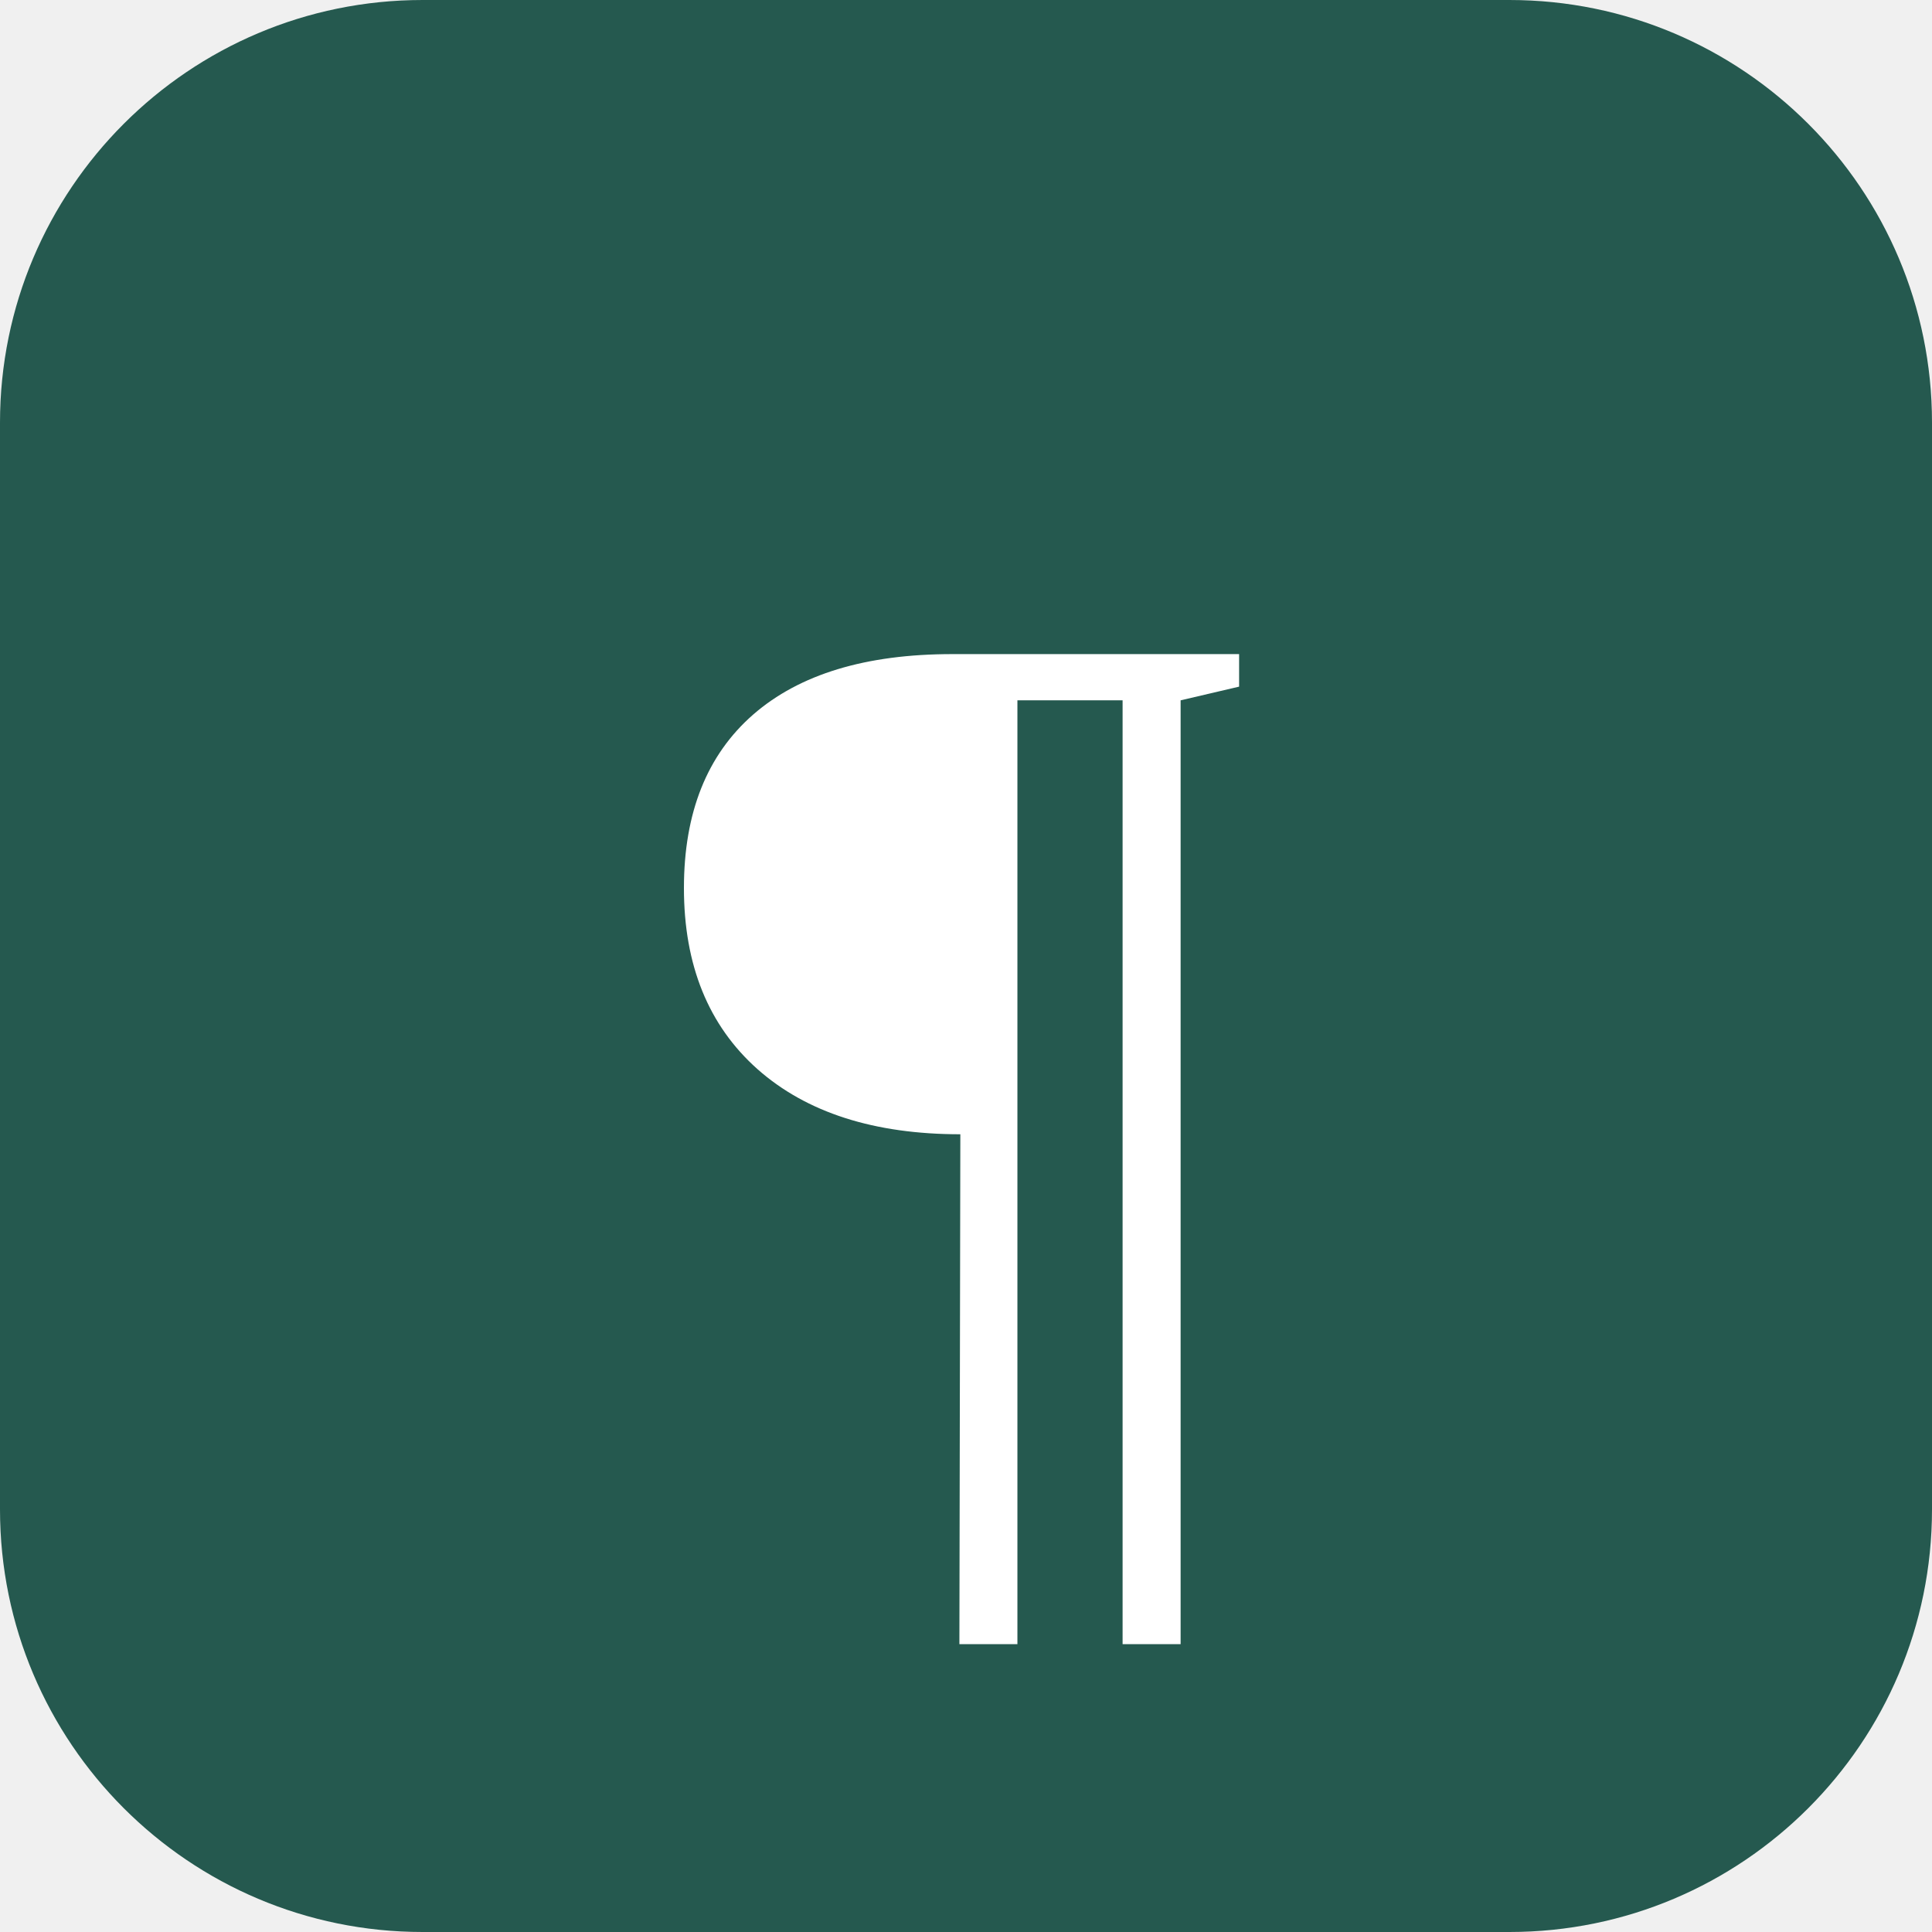
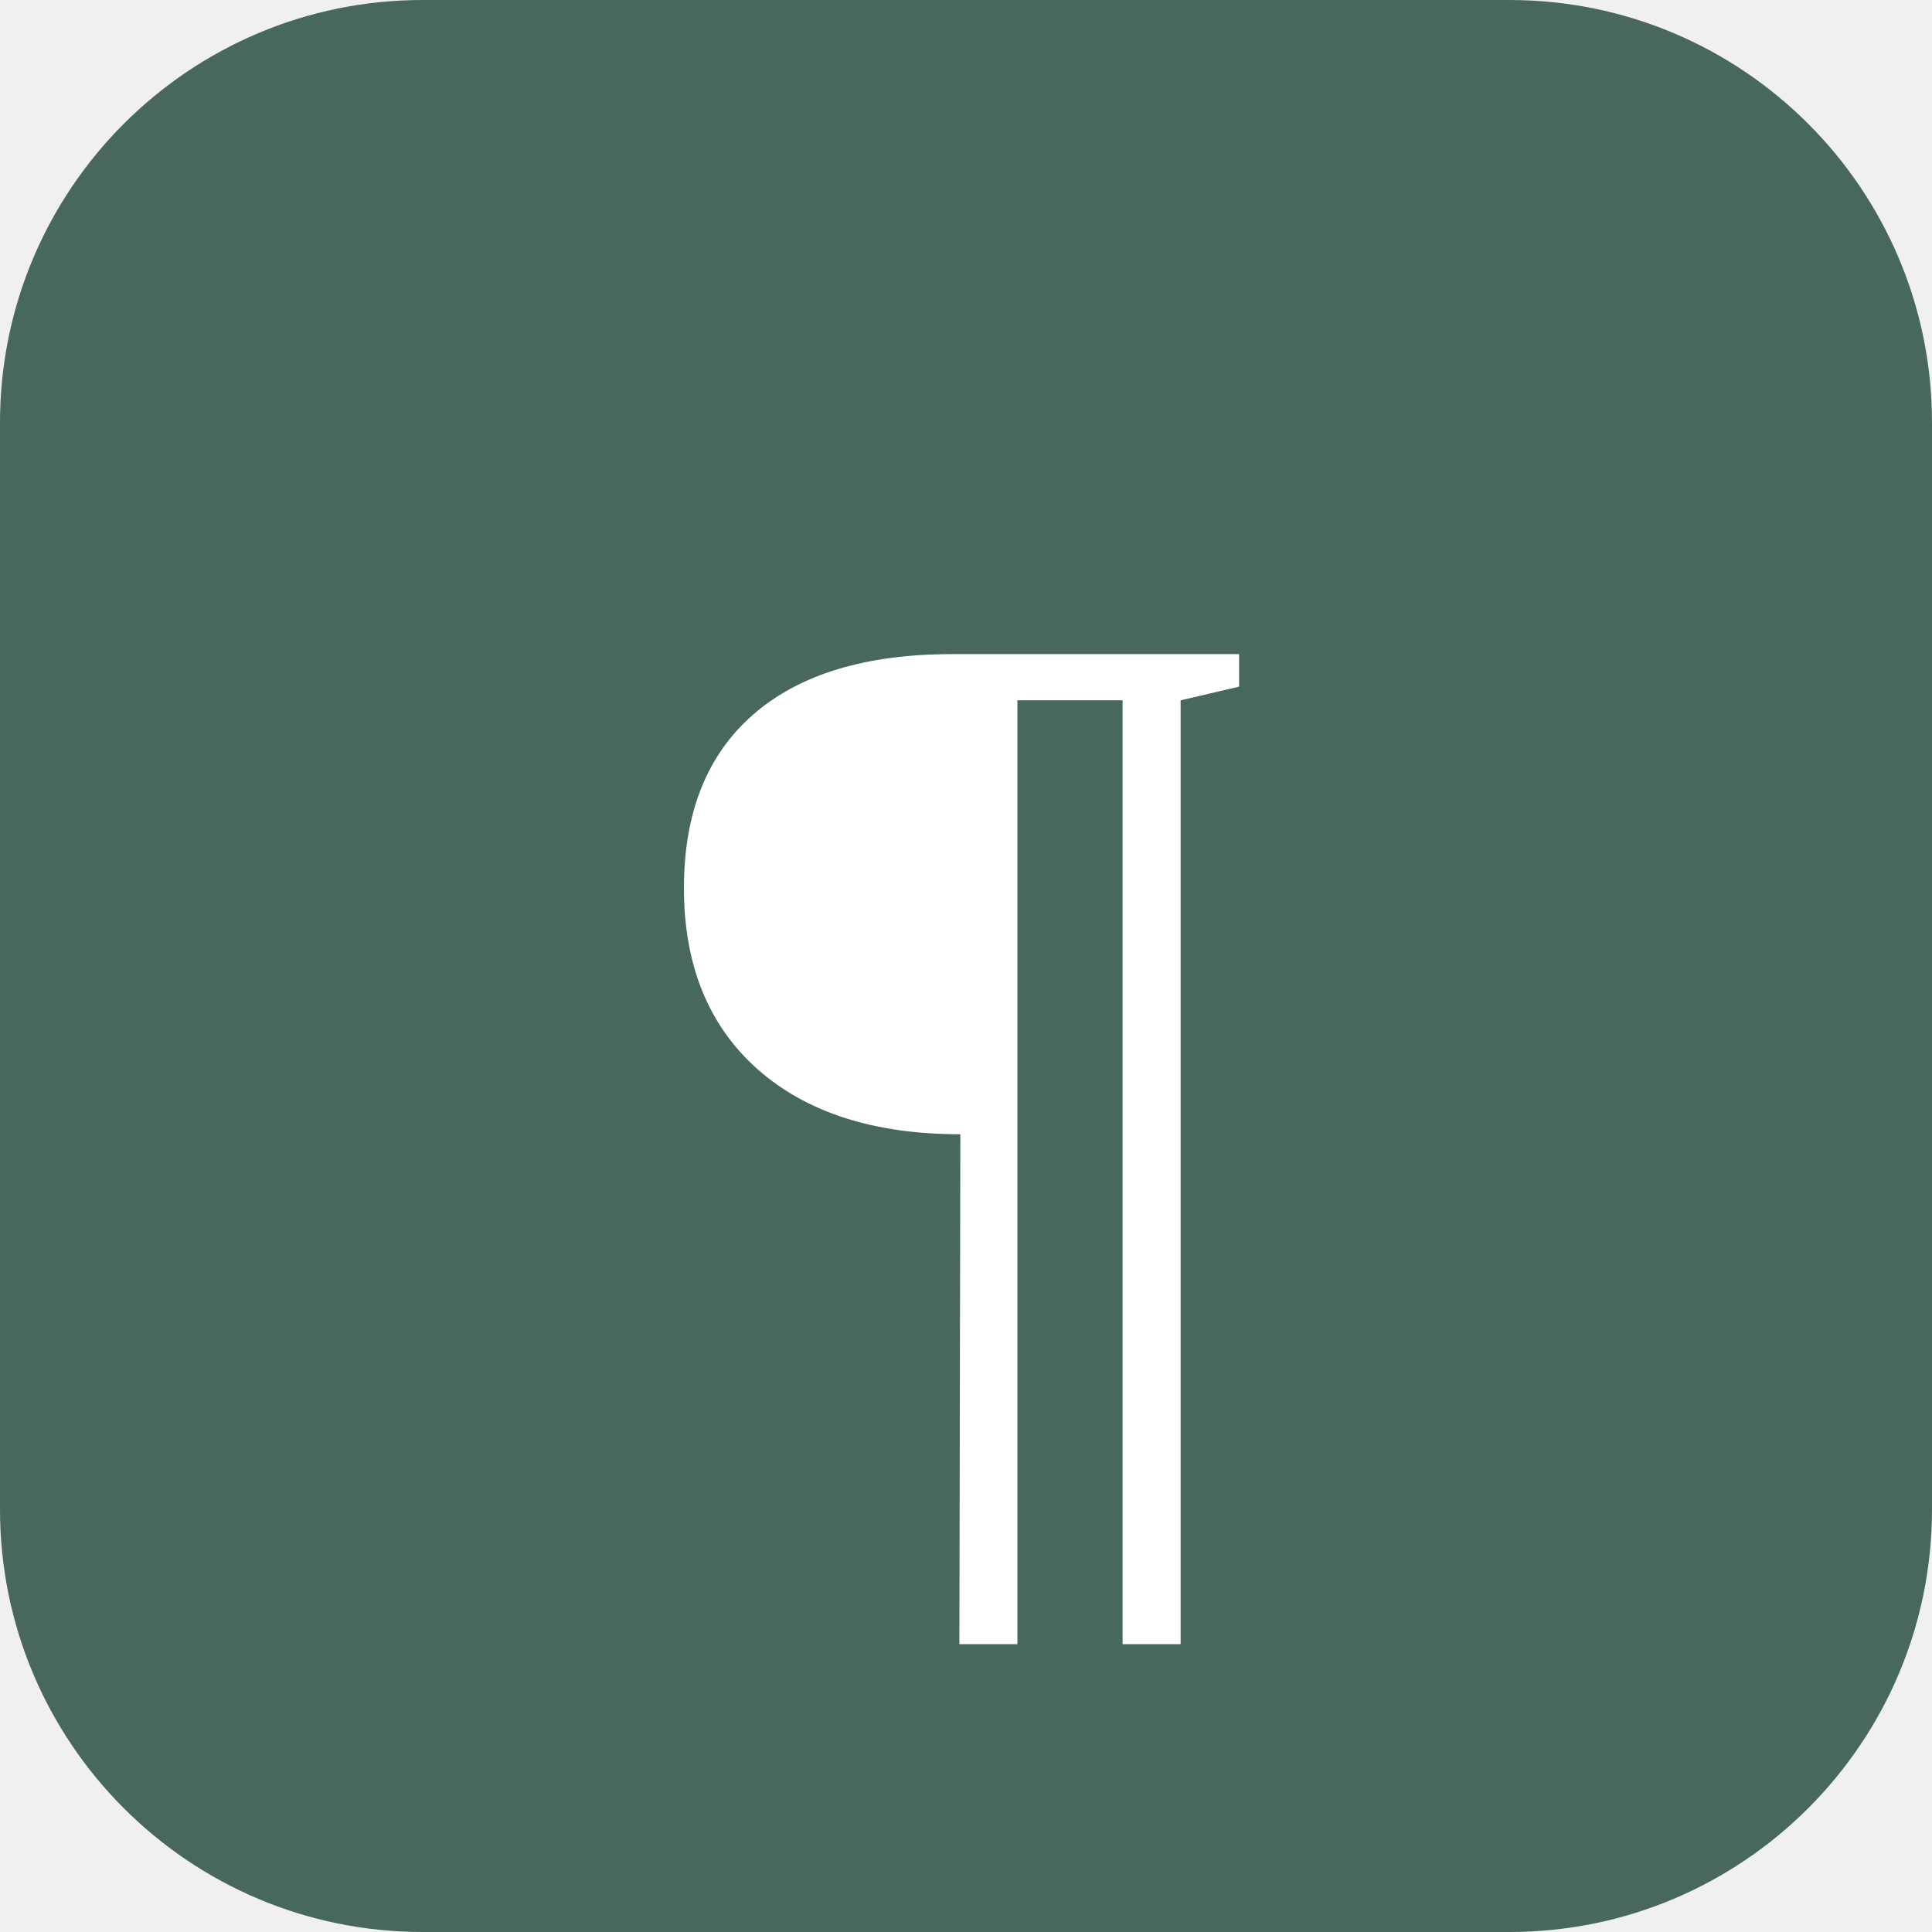
<svg xmlns="http://www.w3.org/2000/svg" viewBox="0 0 64 64">
-   <rect width="64" height="64" rx="14" fill="#25594f" />
+   <rect width="64" height="64" rx="14" fill="#48685f" />
  <text x="32" y="35" font-family="Georgia, 'Times New Roman', serif" font-size="42" font-weight="500" fill="#ffffff" text-anchor="middle" dominant-baseline="central">¶</text>
</svg>
